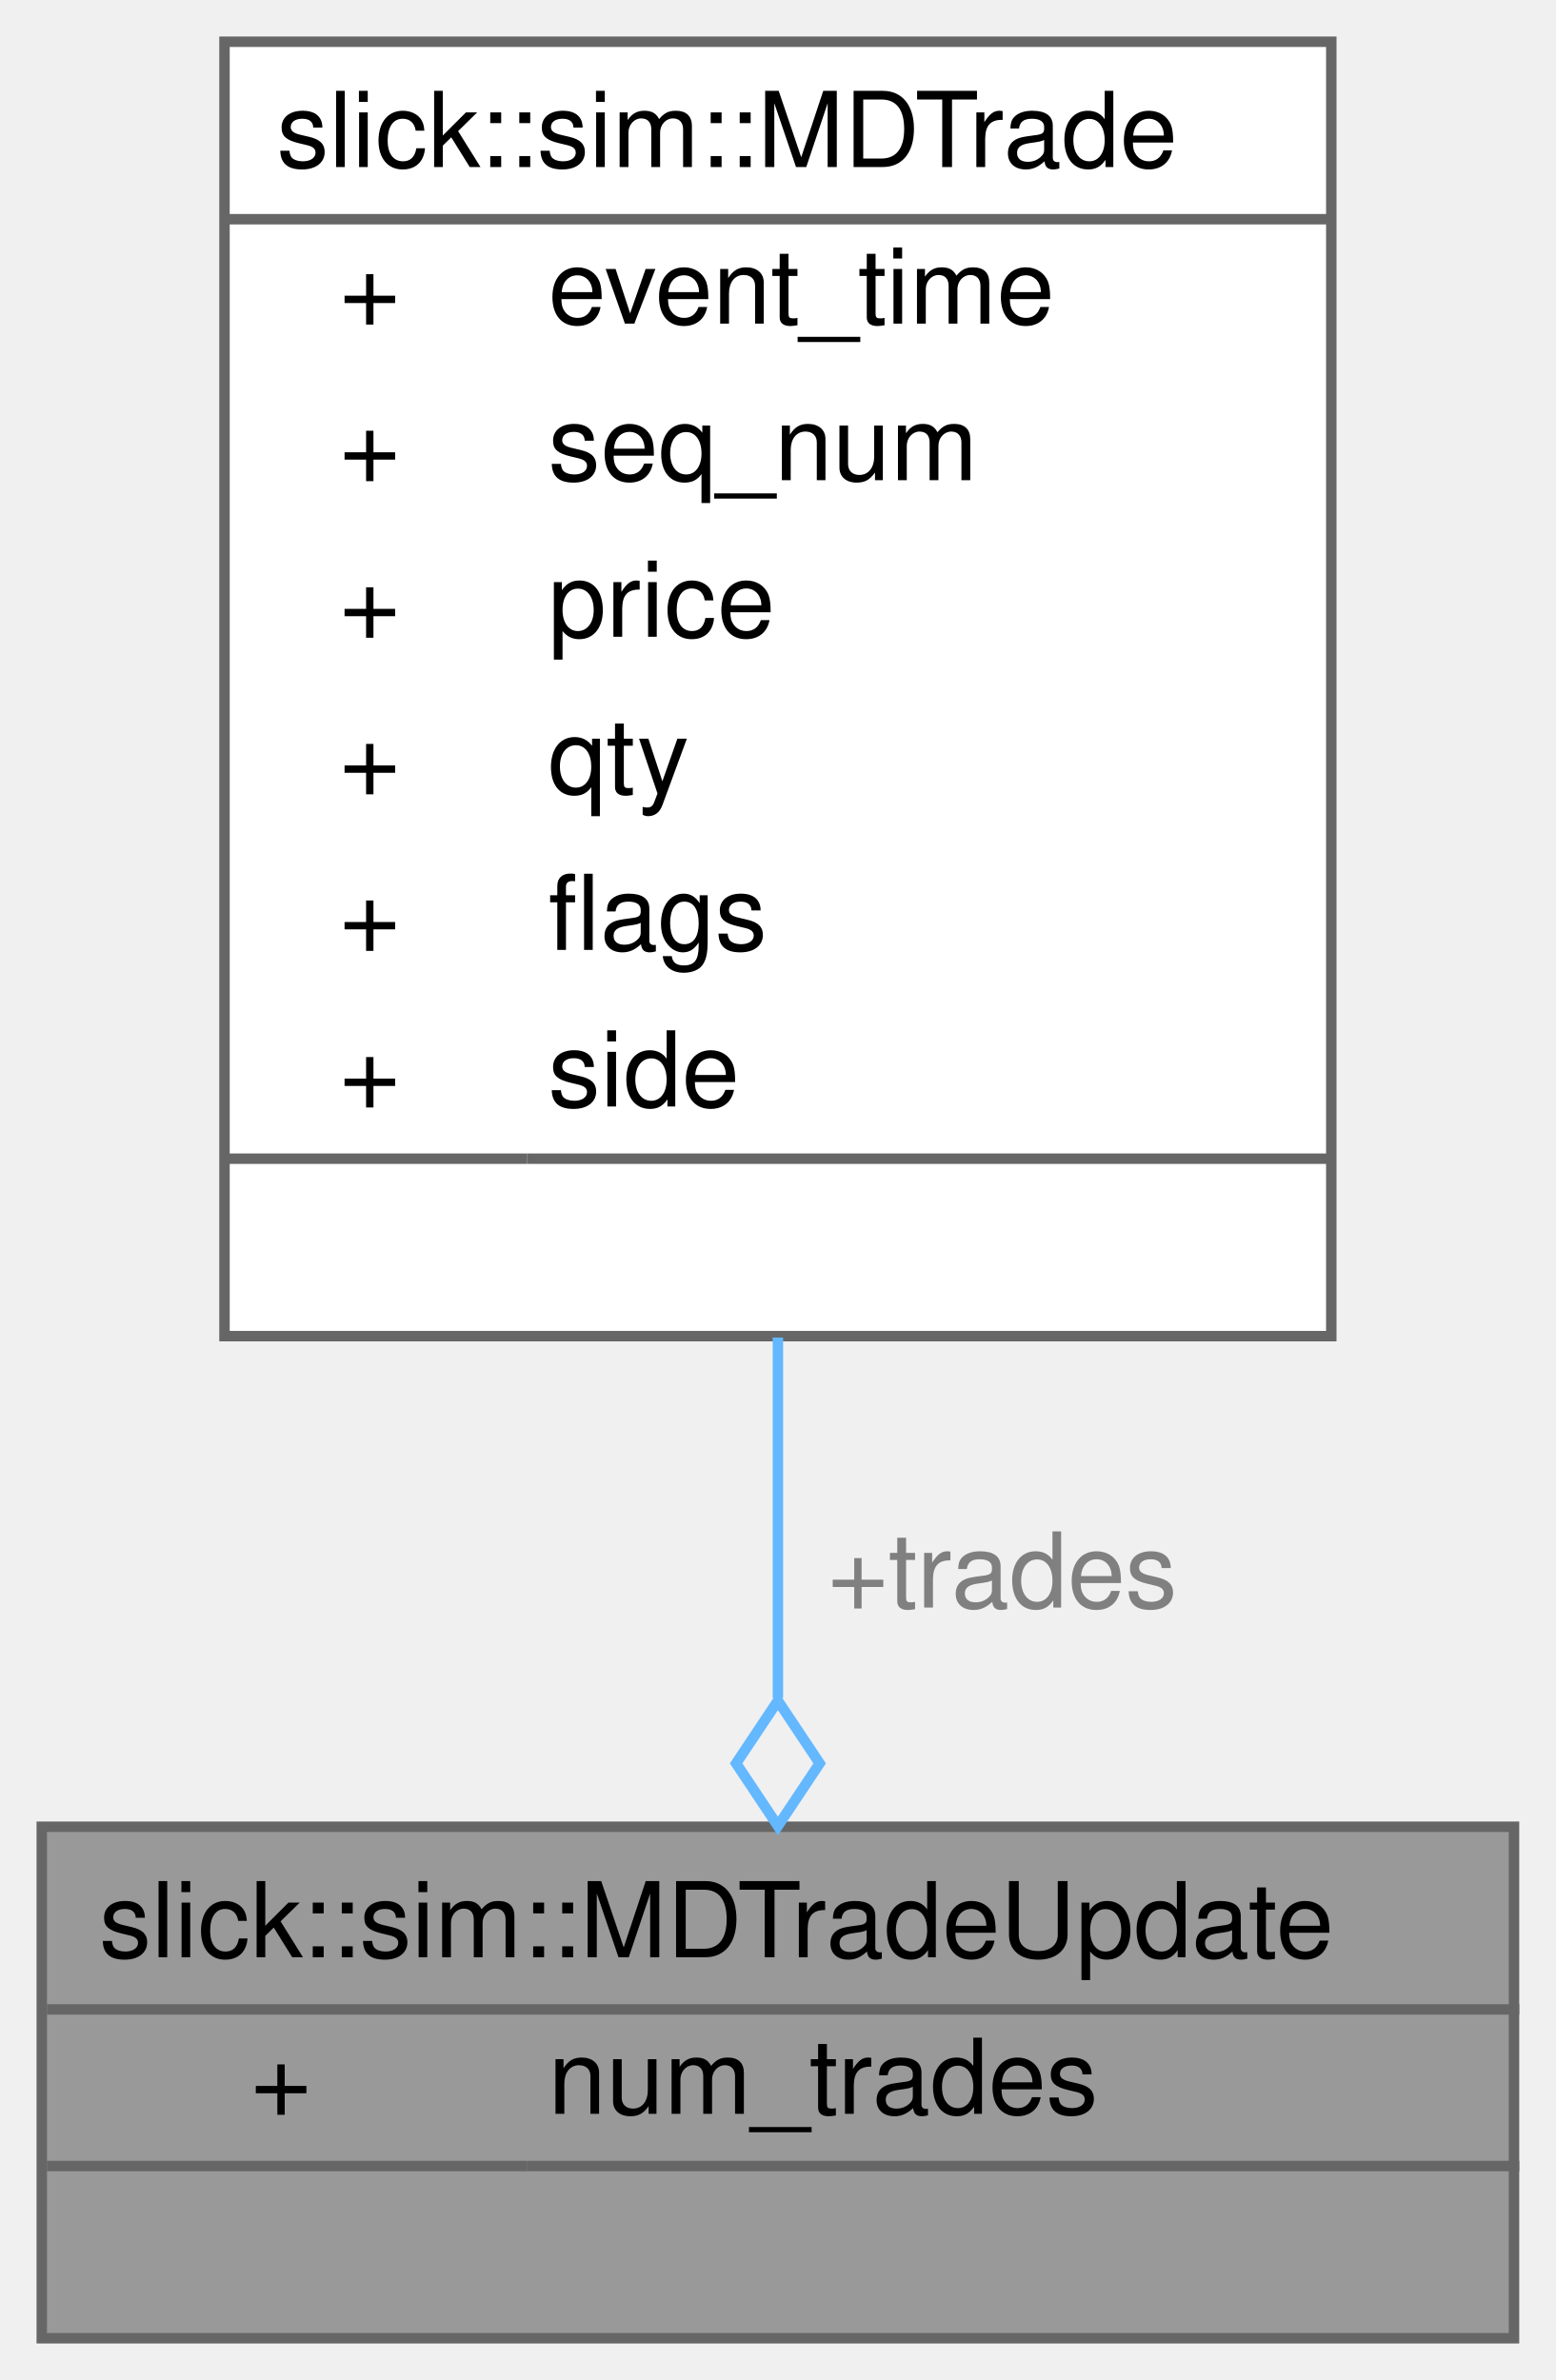
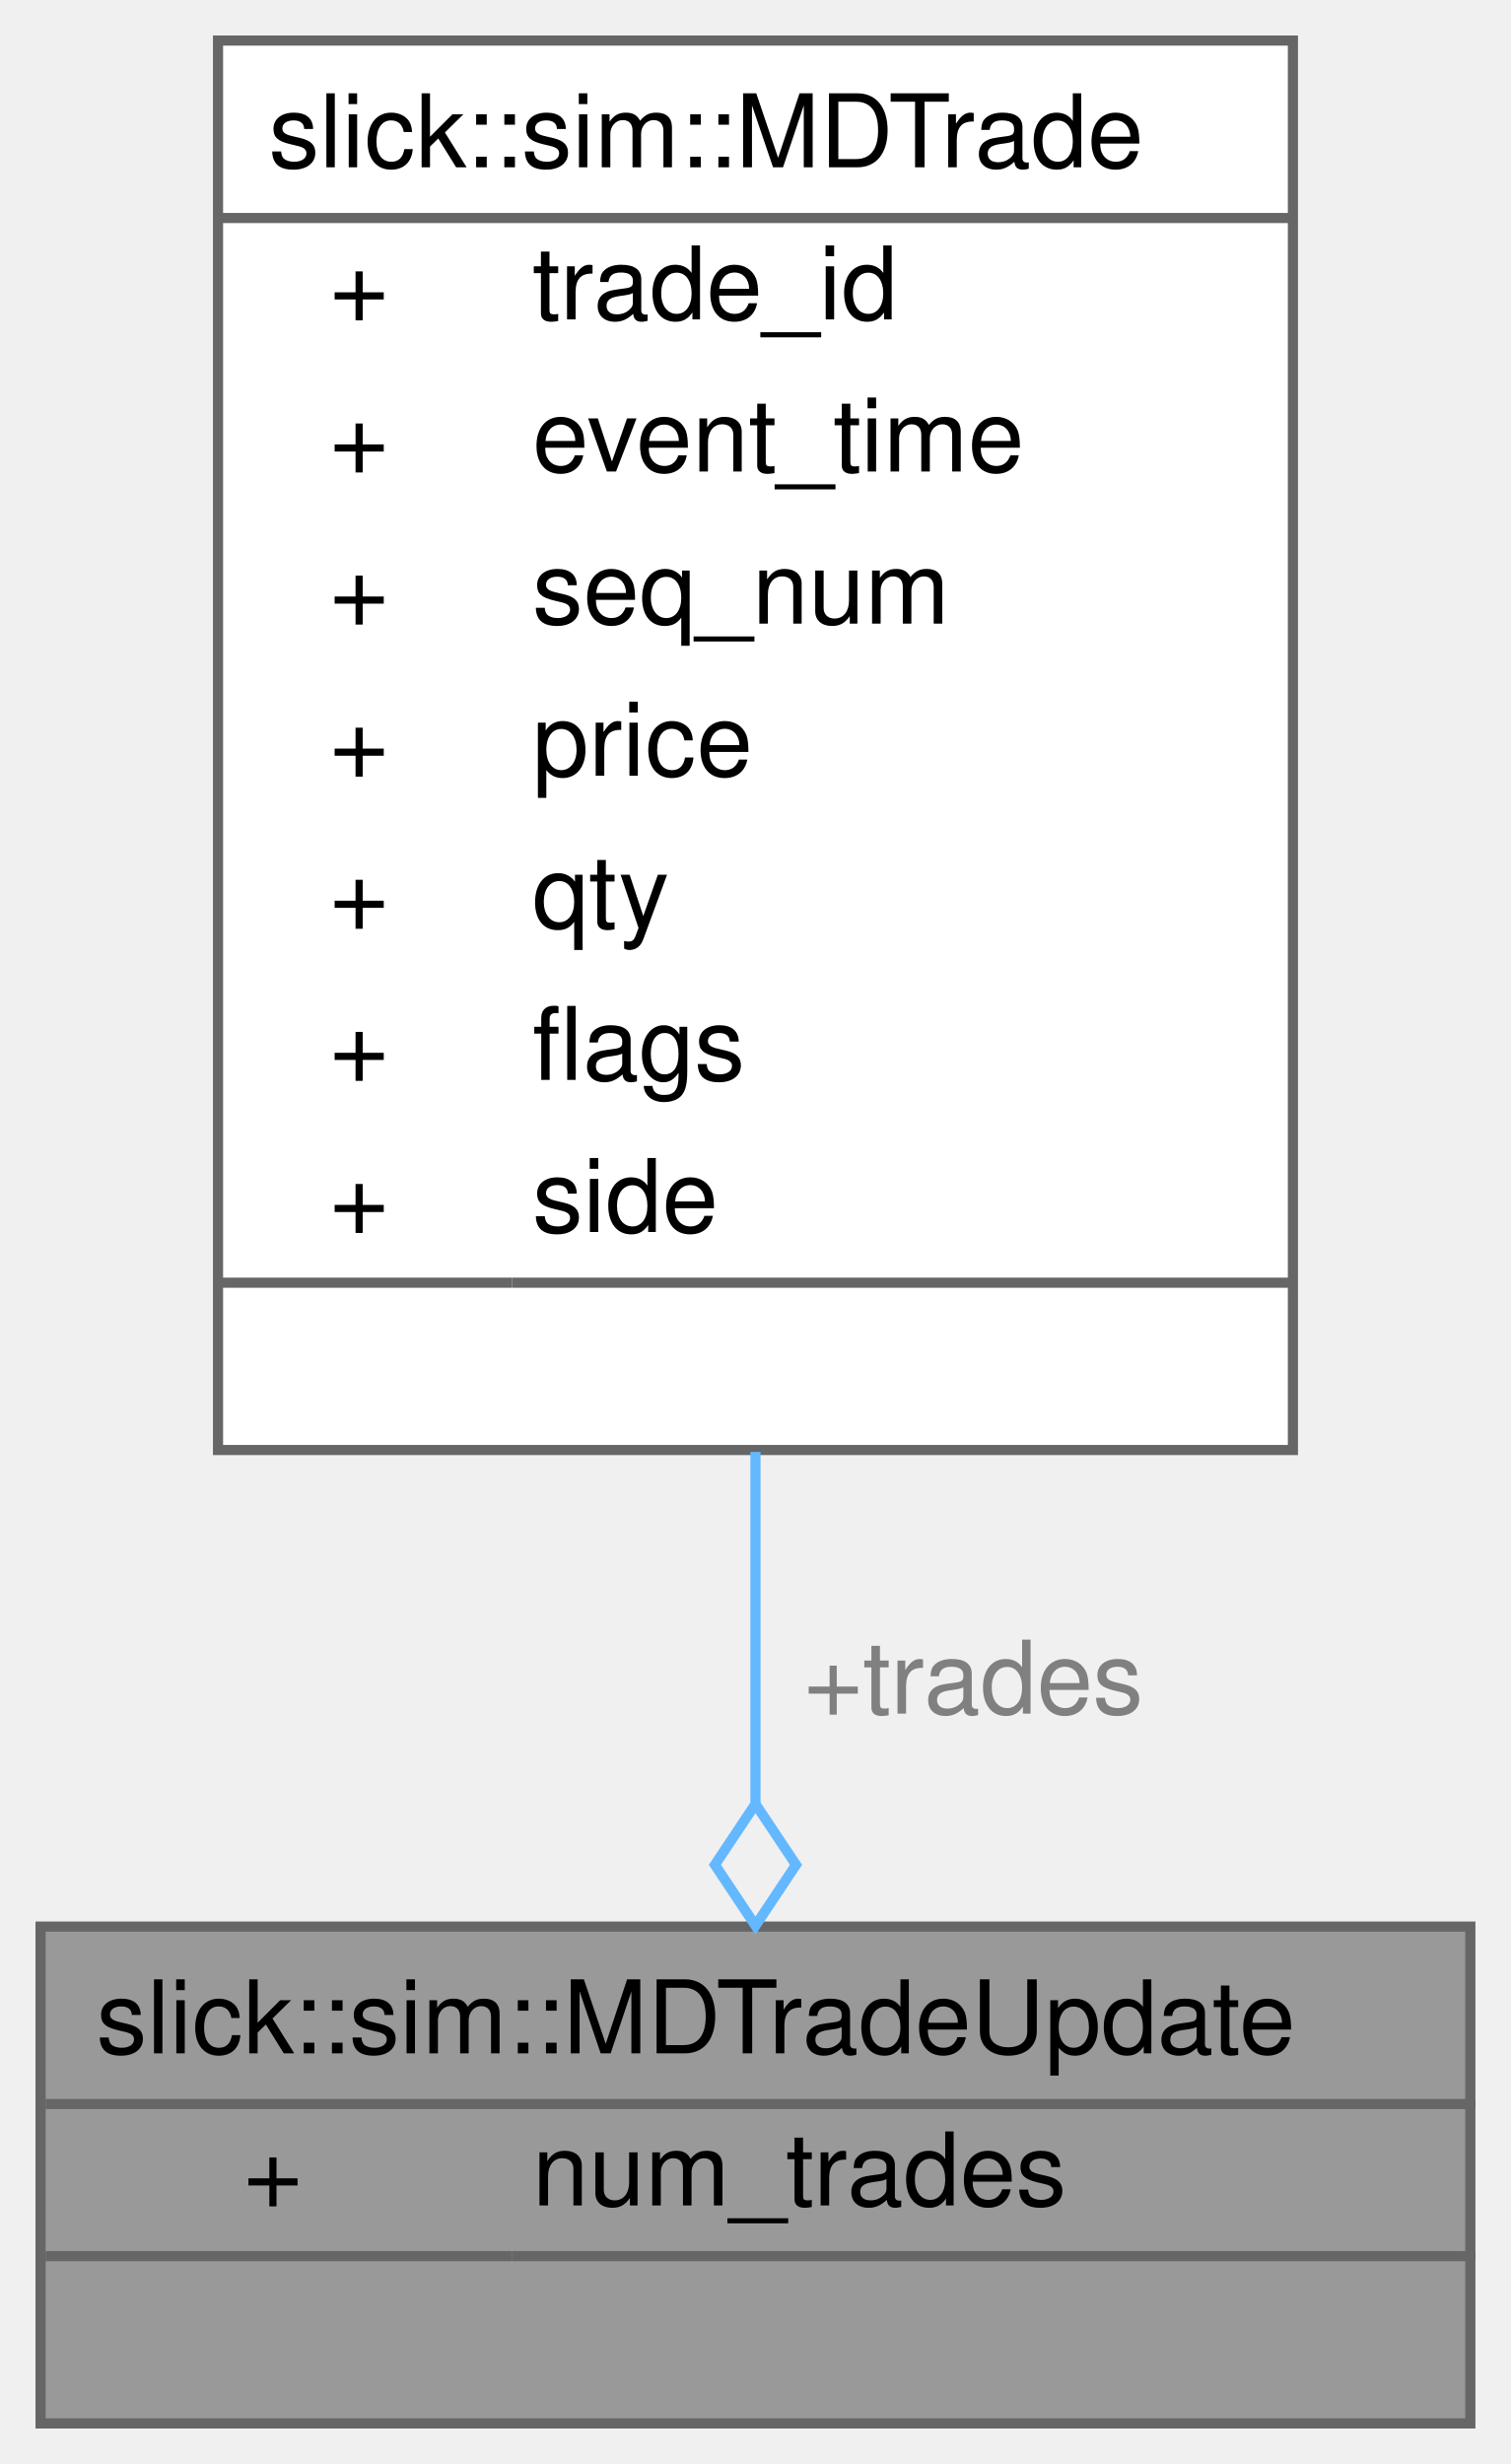
- <svg xmlns="http://www.w3.org/2000/svg" xmlns:xlink="http://www.w3.org/1999/xlink" width="149pt" height="228pt" viewBox="0.00 0.00 149.00 228.00">
-   <g id="graph0" class="graph" transform="scale(1 1) rotate(0) translate(4 224)">
+ <svg xmlns="http://www.w3.org/2000/svg" xmlns:xlink="http://www.w3.org/1999/xlink" width="149pt" height="243pt" viewBox="0.00 0.00 149.00 243.00">
+   <g id="graph0" class="graph" transform="scale(1 1) rotate(0) translate(4 239)">
    <g id="Node000001" class="node">
      <g id="a_Node000001">
        <a xlink:title=" ">
          <polygon fill="#999999" stroke="transparent" points="141,-49 0,-49 0,0 141,0 141,-49" />
          <text text-anchor="start" x="5.5" y="-36.5" font-family="Helvetica,sans-Serif" font-size="10.00">slick::sim::MDTradeUpdate</text>
          <text text-anchor="start" x="20" y="-21.5" font-family="Helvetica,sans-Serif" font-size="10.00">+</text>
          <text text-anchor="start" x="48.5" y="-21.5" font-family="Helvetica,sans-Serif" font-size="10.00">num_trades</text>
          <text text-anchor="start" x="69" y="-6.5" font-family="Helvetica,sans-Serif" font-size="10.00"> </text>
          <polygon fill="#666666" stroke="#666666" points="0.5,-31.5 0.5,-31.5 141.5,-31.5 141.5,-31.5 0.5,-31.5" />
          <polygon fill="#666666" stroke="#666666" points="0.5,-16.5 0.5,-16.5 46.5,-16.5 46.5,-16.5 0.5,-16.5" />
          <polygon fill="#666666" stroke="#666666" points="46.5,-16.5 46.5,-16.5 141.5,-16.5 141.5,-16.5 46.5,-16.5" />
          <polygon fill="none" stroke="#666666" points="0,0 0,-49 141,-49 141,0 0,0" />
        </a>
      </g>
    </g>
    <g id="Node000002" class="node">
      <g id="a_Node000002">
        <a xlink:href="structslick_1_1sim_1_1MDTrade.html" target="_top" xlink:title=" ">
-           <polygon fill="white" stroke="transparent" points="123.5,-220 17.5,-220 17.5,-96 123.5,-96 123.5,-220" />
-           <text text-anchor="start" x="22.5" y="-208" font-family="Helvetica,sans-Serif" font-size="10.00">slick::sim::MDTrade</text>
-           <text text-anchor="start" x="28.5" y="-193" font-family="Helvetica,sans-Serif" font-size="10.00">+</text>
-           <text text-anchor="start" x="48.5" y="-193" font-family="Helvetica,sans-Serif" font-size="10.00">event_time</text>
-           <text text-anchor="start" x="28.5" y="-178" font-family="Helvetica,sans-Serif" font-size="10.00">+</text>
-           <text text-anchor="start" x="48.5" y="-178" font-family="Helvetica,sans-Serif" font-size="10.00">seq_num</text>
-           <text text-anchor="start" x="28.5" y="-163" font-family="Helvetica,sans-Serif" font-size="10.00">+</text>
-           <text text-anchor="start" x="48.5" y="-163" font-family="Helvetica,sans-Serif" font-size="10.00">price</text>
-           <text text-anchor="start" x="28.5" y="-148" font-family="Helvetica,sans-Serif" font-size="10.00">+</text>
-           <text text-anchor="start" x="48.5" y="-148" font-family="Helvetica,sans-Serif" font-size="10.00">qty</text>
-           <text text-anchor="start" x="28.5" y="-133" font-family="Helvetica,sans-Serif" font-size="10.00">+</text>
-           <text text-anchor="start" x="48.5" y="-133" font-family="Helvetica,sans-Serif" font-size="10.00">flags</text>
-           <text text-anchor="start" x="28.5" y="-118" font-family="Helvetica,sans-Serif" font-size="10.00">+</text>
-           <text text-anchor="start" x="48.5" y="-118" font-family="Helvetica,sans-Serif" font-size="10.00">side</text>
-           <text text-anchor="start" x="68.5" y="-103" font-family="Helvetica,sans-Serif" font-size="10.00"> </text>
-           <polygon fill="#666666" stroke="#666666" points="17.5,-203 17.5,-203 123.5,-203 123.5,-203 17.5,-203" />
-           <polygon fill="#666666" stroke="#666666" points="17.5,-113 17.5,-113 46.5,-113 46.5,-113 17.5,-113" />
-           <polygon fill="#666666" stroke="#666666" points="46.5,-113 46.5,-113 123.5,-113 123.5,-113 46.5,-113" />
-           <polygon fill="none" stroke="#666666" points="17.5,-96 17.5,-220 123.5,-220 123.5,-96 17.5,-96" />
+           <polygon fill="white" stroke="transparent" points="123.5,-235 17.5,-235 17.5,-96 123.5,-96 123.5,-235" />
+           <text text-anchor="start" x="22.5" y="-222.5" font-family="Helvetica,sans-Serif" font-size="10.00">slick::sim::MDTrade</text>
+           <text text-anchor="start" x="28.5" y="-207.5" font-family="Helvetica,sans-Serif" font-size="10.00">+</text>
+           <text text-anchor="start" x="48.5" y="-207.5" font-family="Helvetica,sans-Serif" font-size="10.00">trade_id</text>
+           <text text-anchor="start" x="28.5" y="-192.5" font-family="Helvetica,sans-Serif" font-size="10.00">+</text>
+           <text text-anchor="start" x="48.5" y="-192.5" font-family="Helvetica,sans-Serif" font-size="10.00">event_time</text>
+           <text text-anchor="start" x="28.5" y="-177.5" font-family="Helvetica,sans-Serif" font-size="10.00">+</text>
+           <text text-anchor="start" x="48.5" y="-177.5" font-family="Helvetica,sans-Serif" font-size="10.00">seq_num</text>
+           <text text-anchor="start" x="28.5" y="-162.5" font-family="Helvetica,sans-Serif" font-size="10.00">+</text>
+           <text text-anchor="start" x="48.5" y="-162.5" font-family="Helvetica,sans-Serif" font-size="10.00">price</text>
+           <text text-anchor="start" x="28.5" y="-147.5" font-family="Helvetica,sans-Serif" font-size="10.00">+</text>
+           <text text-anchor="start" x="48.5" y="-147.5" font-family="Helvetica,sans-Serif" font-size="10.00">qty</text>
+           <text text-anchor="start" x="28.5" y="-132.5" font-family="Helvetica,sans-Serif" font-size="10.00">+</text>
+           <text text-anchor="start" x="48.5" y="-132.5" font-family="Helvetica,sans-Serif" font-size="10.00">flags</text>
+           <text text-anchor="start" x="28.5" y="-117.5" font-family="Helvetica,sans-Serif" font-size="10.00">+</text>
+           <text text-anchor="start" x="48.5" y="-117.5" font-family="Helvetica,sans-Serif" font-size="10.00">side</text>
+           <text text-anchor="start" x="68.5" y="-102.5" font-family="Helvetica,sans-Serif" font-size="10.00"> </text>
+           <polygon fill="#666666" stroke="#666666" points="17.5,-217.5 17.5,-217.5 123.5,-217.5 123.5,-217.5 17.5,-217.5" />
+           <polygon fill="#666666" stroke="#666666" points="17.5,-112.5 17.5,-112.5 46.5,-112.5 46.5,-112.5 17.5,-112.5" />
+           <polygon fill="#666666" stroke="#666666" points="46.5,-112.5 46.5,-112.5 123.5,-112.5 123.5,-112.5 46.5,-112.5" />
+           <polygon fill="none" stroke="#666666" points="17.5,-96 17.5,-235 123.5,-235 123.5,-96 17.5,-96" />
        </a>
      </g>
    </g>
    <g id="edge1_Node000001_Node000002" class="edge">
      <g id="a_edge1_Node000001_Node000002">
        <a xlink:title=" ">
-           <path fill="none" stroke="#63b8ff" d="M70.5,-95.87C70.5,-84.04 70.5,-72.02 70.5,-61.33" />
-           <polygon fill="none" stroke="#63b8ff" points="70.5,-61.07 66.5,-55.07 70.5,-49.07 74.5,-55.07 70.5,-61.07" />
+           <path fill="none" stroke="#63b8ff" d="M70.5,-95.81C70.5,-83.85 70.5,-71.86 70.5,-61.25" />
+           <polygon fill="none" stroke="#63b8ff" points="70.5,-61.09 66.5,-55.09 70.5,-49.09 74.5,-55.09 70.5,-61.09" />
        </a>
      </g>
      <text text-anchor="middle" x="92" y="-70" font-family="Helvetica,sans-Serif" font-size="10.00" fill="grey"> +trades</text>
    </g>
  </g>
</svg>
